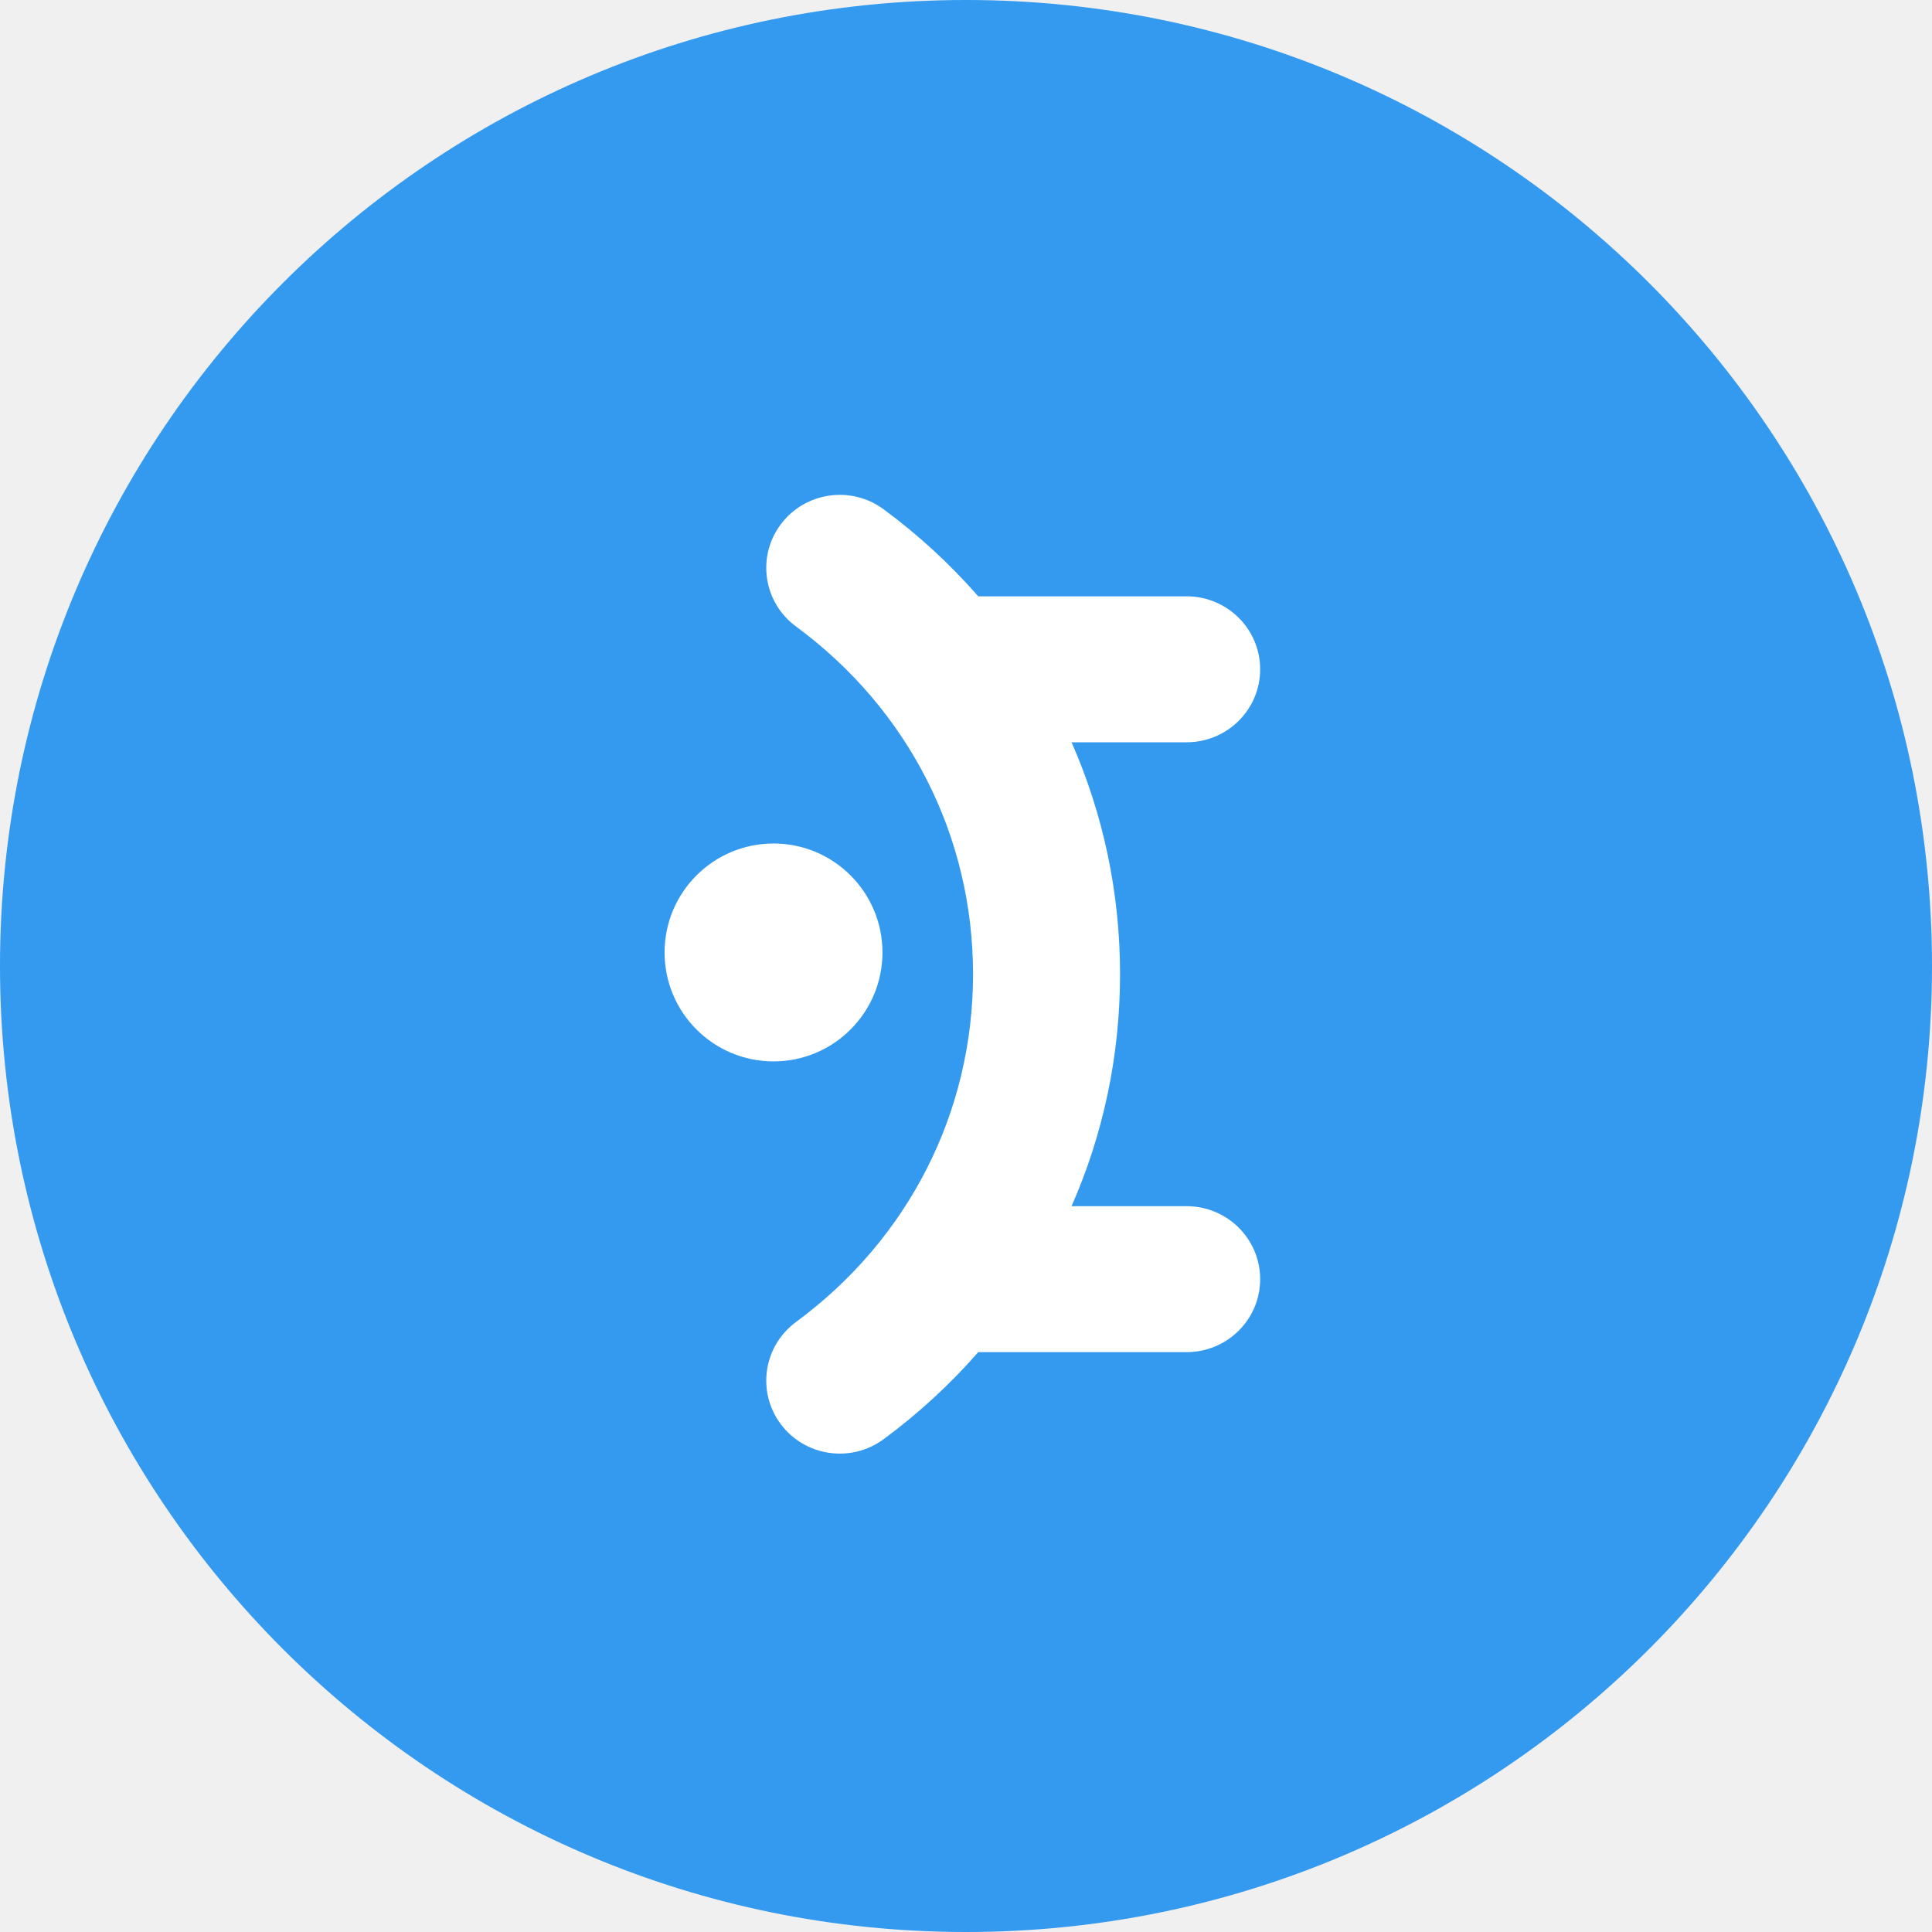
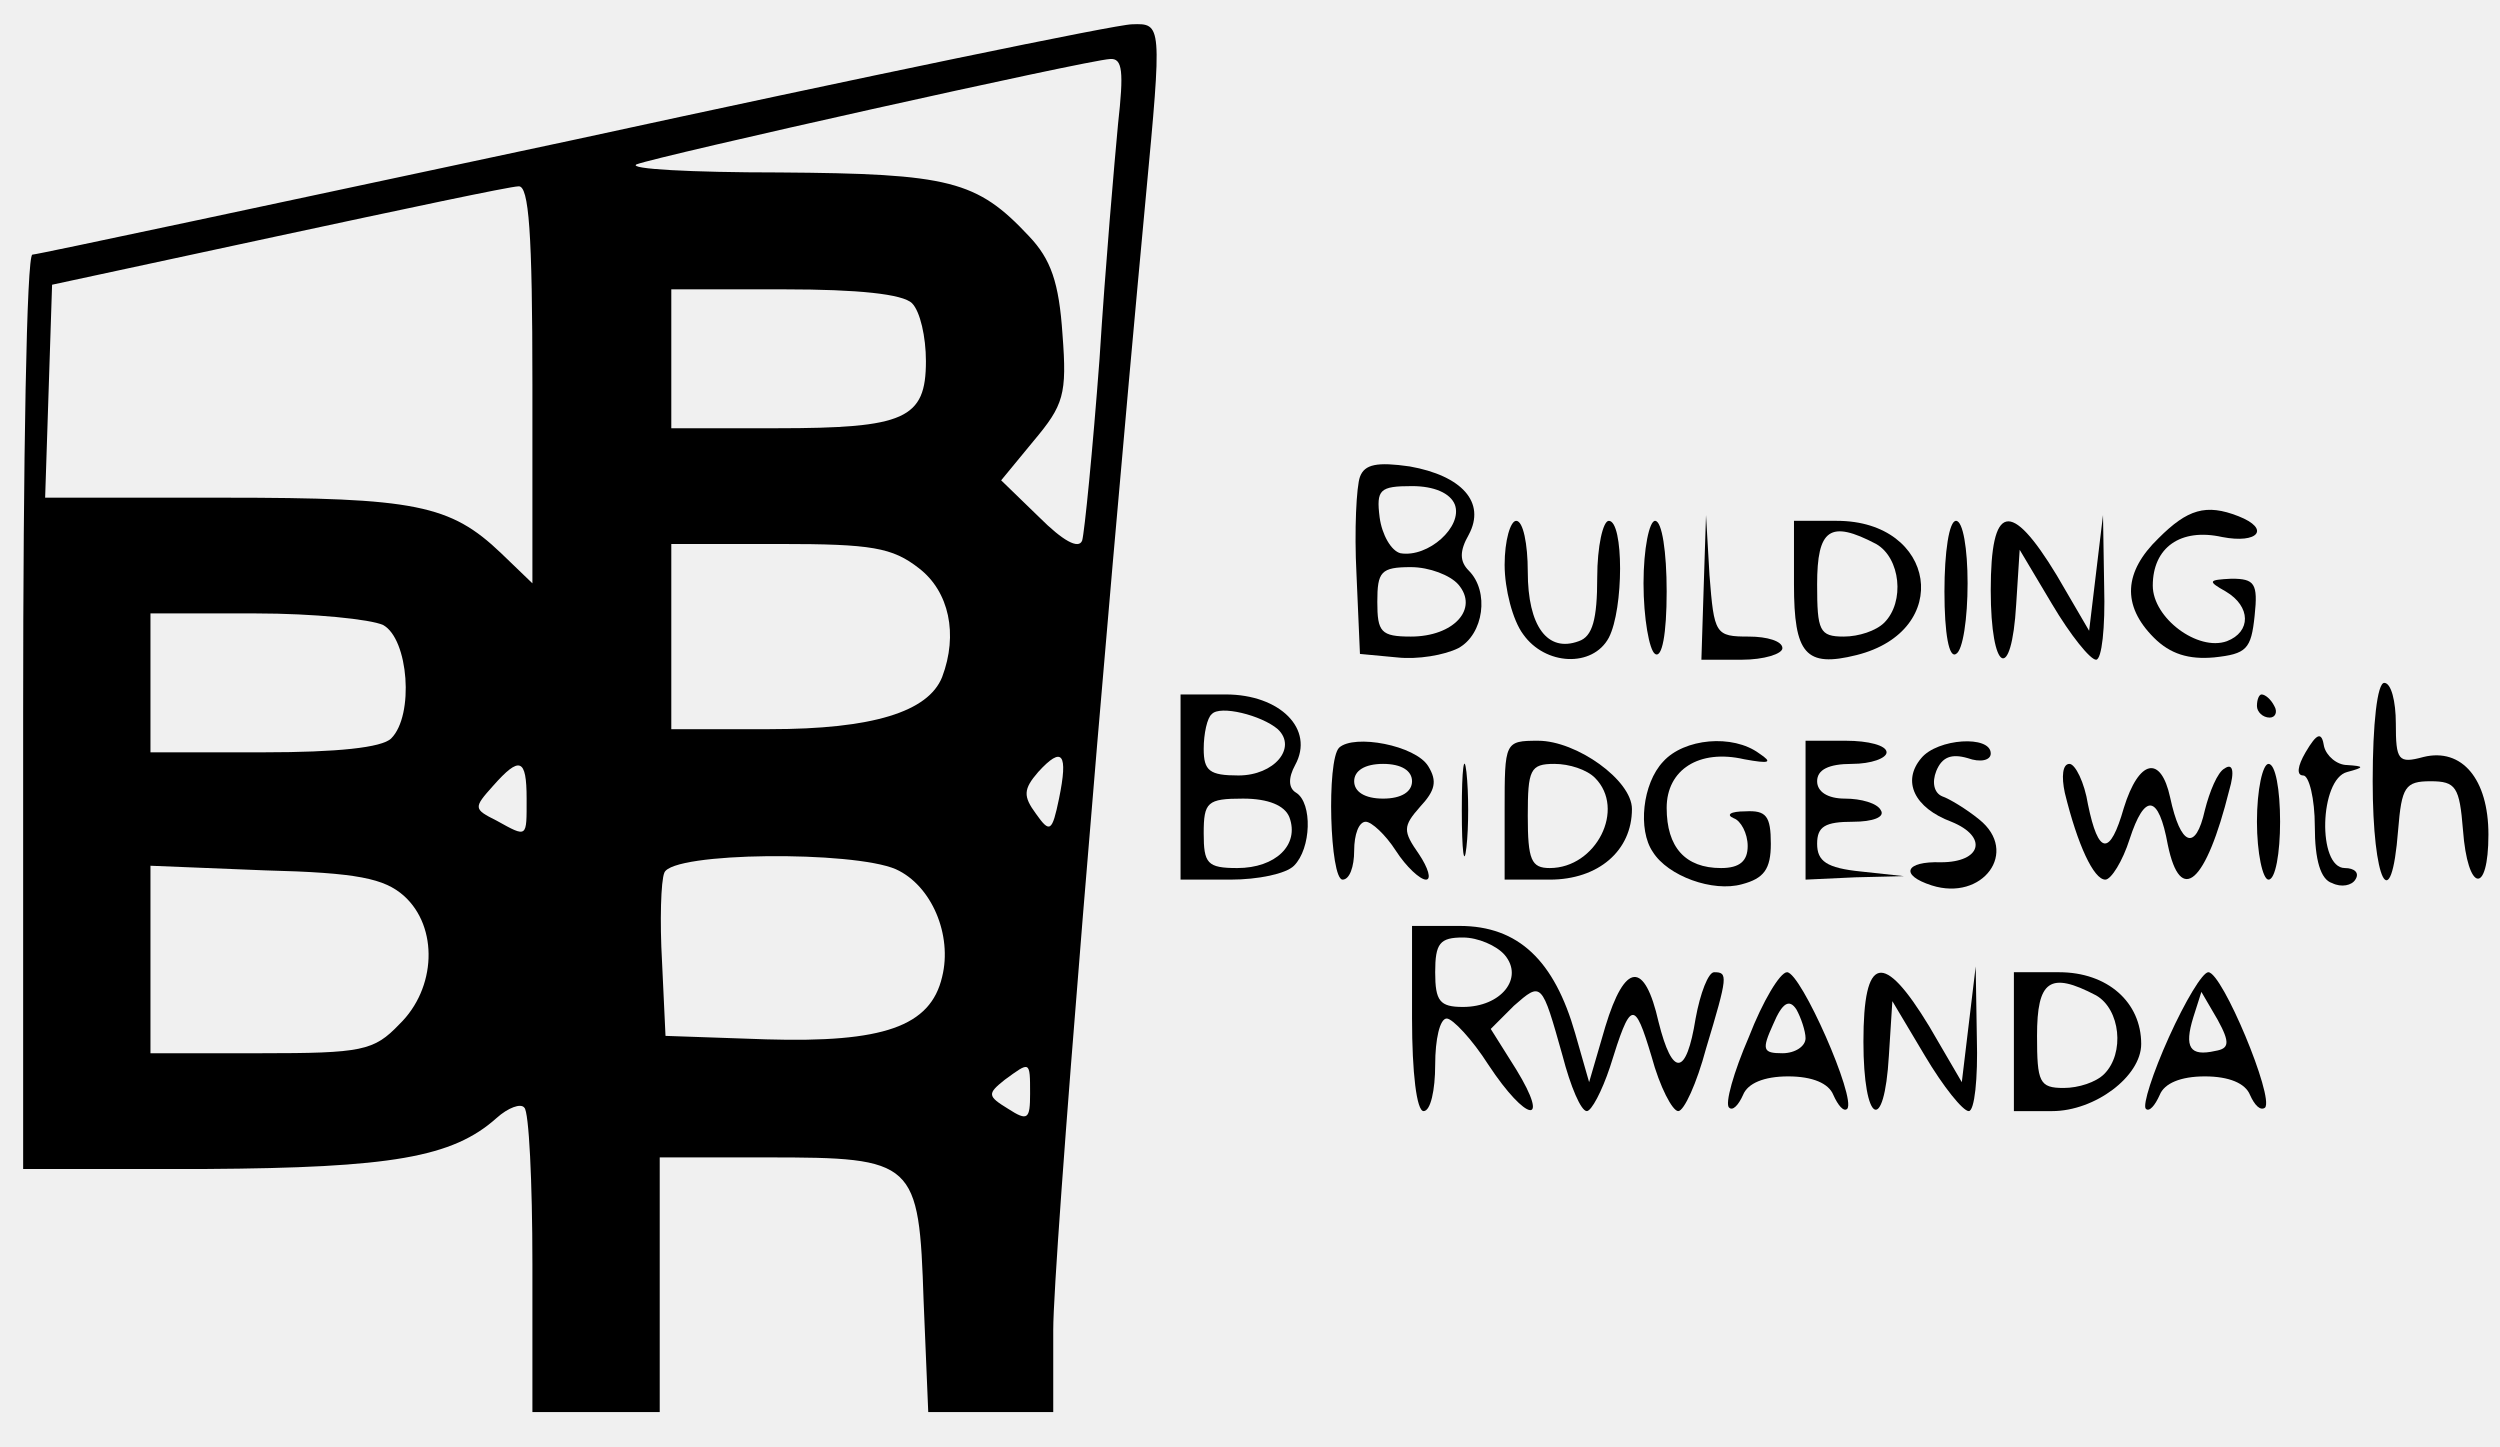
- <svg xmlns="http://www.w3.org/2000/svg" viewBox="0 0 500 500">
-   <g fill="none" fill-rule="evenodd">
-     <rect width="500" height="500" fill="#339AF0" rx="250" />
-     <g fill="#FFF">
-       <path fill-rule="nonzero" d="M202.055 135.706c-6.26 8.373-4.494 20.208 3.944 26.42 29.122 21.45 45.824 54.253 45.824 90.005 0 35.752-16.702 68.559-45.824 90.005-8.436 6.215-10.206 18.043-3.944 26.42 6.26 8.378 18.173 10.13 26.611 3.916a153.835 153.835 0 0024.509-22.54h53.93c10.506 0 19.023-8.455 19.023-18.885 0-10.43-8.517-18.886-19.023-18.886h-29.79c8.196-18.594 12.553-38.923 12.553-60.03s-4.357-41.436-12.552-60.03h29.79c10.505 0 19.022-8.455 19.022-18.885 0-10.43-8.517-18.886-19.023-18.886h-53.93a153.835 153.835 0 00-24.509-22.54c-8.438-6.215-20.351-4.46-26.61 3.916z" />
-       <path d="M171.992 246.492c0-15.572 12.624-28.195 28.196-28.195 15.572 0 28.195 12.623 28.195 28.195 0 15.572-12.623 28.196-28.195 28.196-15.572 0-28.196-12.624-28.196-28.196z" />
-     </g>
+ <svg xmlns="http://www.w3.org/2000/svg" version="1.0" width="216pt" height="125pt" viewBox="0 0 216 125" preserveAspectRatio="xMidYMid meet">
+   <g transform="translate(0,125) scale(0.1,-0.1)" fill="#000000" stroke="none">
+     <path d="M495 1129 c-253 -54 -463 -99 -467 -99 -5 0 -8 -178 -8 -395 l0 -395 158 0 c160 1 213 10 251 44 10 9 21 13 24 9 4 -3 7 -64 7 -135 l0 -128 55 0 55 0 0 110 0 110 93 0 c128 0 131 -3 135 -124 l4 -96 54 0 54 0 0 71 c0 59 42 573 80 979 14 149 14 150 -12 149 -13 0 -230 -45 -483 -100z m471 14 c-3 -32 -11 -123 -16 -203 -6 -80 -13 -150 -15 -157 -3 -8 -17 0 -37 20 l-33 32 28 34 c26 31 29 40 25 92 -3 45 -10 65 -29 85 -45 48 -68 54 -216 55 -76 0 -131 3 -123 7 18 7 389 90 409 91 11 1 12 -11 7 -56z m-506 -225 l0 -172 -27 26 c-44 42 -74 48 -239 48 l-155 0 3 92 3 92 195 42 c107 23 201 43 208 43 9 1 12 -40 12 -171z m328 70 c7 -7 12 -29 12 -50 0 -50 -18 -58 -129 -58 l-91 0 0 60 0 60 98 0 c63 0 102 -4 110 -12z m6 -229 c26 -20 34 -57 20 -94 -12 -30 -60 -45 -149 -45 l-85 0 0 80 0 80 94 0 c79 0 97 -3 120 -21z m-463 -49 c22 -12 27 -78 7 -98 -8 -8 -47 -12 -110 -12 l-98 0 0 60 0 60 91 0 c50 0 99 -5 110 -10z m584 -150 c-6 -29 -8 -30 -20 -13 -11 15 -11 21 2 36 21 23 26 16 18 -23z m-460 0 c0 -34 1 -34 -26 -19 -20 10 -20 11 -3 30 23 26 29 24 29 -11z m319 -61 c31 -14 49 -57 40 -93 -10 -43 -51 -57 -152 -54 l-87 3 -3 64 c-2 35 -1 70 2 77 7 18 163 19 200 3z m-425 -23 c30 -27 28 -80 -4 -111 -22 -23 -32 -25 -120 -25 l-95 0 0 81 0 81 99 -4 c80 -2 103 -7 120 -22z m541 -171 c0 -22 -2 -24 -19 -13 -18 11 -18 13 -3 25 22 16 22 17 22 -12z" />
+     <path d="M1175 838 c-3 -8 -5 -46 -3 -84 l3 -69 32 -3 c18 -2 41 2 53 8 22 12 27 49 9 67 -8 8 -8 17 0 31 15 28 -6 51 -51 59 -28 4 -39 2 -43 -9z m82 -24 c7 -19 -23 -46 -47 -42 -8 2 -16 16 -18 31 -3 24 0 27 28 27 19 0 33 -6 37 -16z m3 -69 c18 -21 -4 -45 -41 -45 -26 0 -29 4 -29 30 0 26 3 30 29 30 16 0 34 -7 41 -15z" />
+     <path d="M1865 785 c-30 -29 -32 -58 -4 -86 14 -14 30 -19 52 -17 28 3 32 7 35 36 3 28 0 32 -20 32 -20 -1 -21 -2 -5 -11 22 -13 22 -35 1 -43 -25 -9 -64 20 -64 48 0 33 24 50 60 42 31 -6 42 7 14 18 -28 11 -44 6 -69 -19z" />
+     <path d="M1300 762 c0 -21 7 -48 16 -60 19 -27 60 -29 74 -3 13 25 13 101 0 101 -5 0 -10 -22 -10 -49 0 -36 -4 -51 -16 -55 -27 -10 -44 13 -44 60 0 24 -4 44 -10 44 -5 0 -10 -17 -10 -38z" />
+     <path d="M1420 746 c0 -30 5 -58 10 -61 6 -4 10 17 10 54 0 34 -4 61 -10 61 -5 0 -10 -24 -10 -54z" />
+     <path d="M1472 743 l-2 -63 35 0 c19 0 35 5 35 10 0 6 -13 10 -29 10 -29 0 -30 2 -34 53 l-3 52 -2 -62z" />
+     <path d="M1550 745 c0 -60 10 -72 54 -61 84 21 69 116 -17 116 l-37 0 0 -55z m71 35 c21 -12 25 -50 7 -68 -7 -7 -22 -12 -35 -12 -21 0 -23 5 -23 45 0 48 11 56 51 35z" />
+     <path d="M1680 739 c0 -37 4 -58 10 -54 6 3 10 31 10 61 0 30 -4 54 -10 54 -6 0 -10 -27 -10 -61z" />
+     <path d="M1720 740 c0 -71 18 -81 22 -12 l3 47 28 -47 c16 -27 33 -48 38 -48 5 0 8 28 7 63 l-1 62 -6 -50 -6 -50 -28 48 c-40 66 -57 62 -57 -13z" />
+     <path d="M2050 575 c0 -87 16 -119 22 -42 3 37 6 42 28 42 22 0 25 -5 28 -42 4 -54 22 -57 22 -4 0 48 -23 75 -56 67 -22 -6 -24 -3 -24 29 0 19 -4 35 -10 35 -6 0 -10 -35 -10 -85z" />
+     <path d="M1020 570 l0 -80 43 0 c24 0 48 5 55 12 15 15 16 54 2 63 -7 4 -7 13 -1 24 17 31 -13 61 -60 61 l-39 0 0 -80z m84 50 c17 -16 -3 -40 -34 -40 -25 0 -30 4 -30 23 0 13 3 27 7 30 7 8 43 -1 57 -13z m10 -76 c9 -24 -12 -44 -45 -44 -26 0 -29 4 -29 30 0 27 3 30 34 30 22 0 36 -6 40 -16z" />
+     <path d="M1950 640 c0 -5 5 -10 11 -10 5 0 7 5 4 10 -3 6 -8 10 -11 10 -2 0 -4 -4 -4 -10z" />
+     <path d="M1992 600 c-7 -12 -8 -20 -2 -20 5 0 10 -20 10 -44 0 -29 5 -46 15 -49 8 -4 17 -2 20 3 4 6 -1 10 -9 10 -24 0 -22 77 2 83 15 4 15 5 0 6 -9 0 -18 8 -20 16 -2 13 -6 12 -16 -5z" />
+     <path d="M1157 604 c-11 -11 -8 -114 3 -114 6 0 10 11 10 25 0 14 4 25 10 25 5 0 17 -11 26 -25 9 -14 21 -25 26 -25 5 0 2 10 -6 22 -14 20 -14 24 1 41 13 14 15 22 7 35 -11 18 -64 28 -77 16z m63 -29 c0 -9 -9 -15 -25 -15 -16 0 -25 6 -25 15 0 9 9 15 25 15 16 0 25 -6 25 -15z" />
+     <path d="M1263 550 c0 -36 2 -50 4 -32 2 17 2 47 0 65 -2 17 -4 3 -4 -33z" />
+     <path d="M1300 550 l0 -60 39 0 c42 0 71 25 71 61 0 25 -48 59 -81 59 -29 0 -29 -1 -29 -60z m78 28 c27 -27 1 -78 -39 -78 -16 0 -19 7 -19 45 0 40 2 45 23 45 13 0 28 -5 35 -12z" />
+     <path d="M1437 592 c-18 -19 -22 -59 -9 -78 13 -21 52 -35 77 -28 19 5 25 13 25 35 0 24 -4 29 -22 28 -13 0 -17 -3 -10 -6 6 -2 12 -13 12 -24 0 -13 -7 -19 -23 -19 -31 0 -47 18 -47 52 0 33 28 51 67 42 22 -4 25 -3 13 5 -23 17 -65 13 -83 -7z" />
+     <path d="M1560 550 l0 -60 43 2 42 1 -37 4 c-30 3 -38 9 -38 24 0 15 7 19 31 19 17 0 28 4 24 10 -3 6 -17 10 -31 10 -15 0 -24 6 -24 15 0 10 10 15 30 15 17 0 30 5 30 10 0 6 -16 10 -35 10 l-35 0 0 -60z" />
+     <path d="M1660 595 c-17 -20 -6 -43 26 -55 32 -13 26 -35 -9 -35 -31 1 -36 -11 -8 -20 44 -14 76 29 41 57 -11 9 -26 18 -32 20 -7 3 -9 12 -5 22 5 12 13 15 27 11 11 -4 20 -2 20 4 0 16 -46 13 -60 -4z" />
+     <path d="M1784 565 c11 -45 25 -75 35 -75 5 0 15 16 21 35 13 40 25 39 33 -5 11 -53 33 -33 53 47 5 17 3 24 -4 19 -6 -3 -13 -20 -17 -36 -8 -36 -21 -31 -30 11 -8 37 -27 33 -40 -9 -12 -42 -22 -41 -31 3 -3 19 -11 35 -16 35 -6 0 -7 -11 -4 -25z" />
+     <path d="M1950 540 c0 -27 5 -50 10 -50 6 0 10 23 10 50 0 28 -4 50 -10 50 -5 0 -10 -22 -10 -50z" />
+     <path d="M1220 370 c0 -47 4 -80 10 -80 6 0 10 18 10 40 0 22 4 40 10 40 5 0 22 -18 36 -40 33 -50 54 -53 24 -4 l-22 35 20 20 c24 21 24 21 42 -43 7 -27 16 -48 21 -48 4 0 13 17 20 38 18 58 21 59 36 9 7 -26 18 -47 23 -47 5 0 16 24 24 54 19 63 19 66 7 66 -5 0 -12 -18 -16 -40 -8 -50 -20 -51 -32 -3 -12 53 -29 52 -46 -4 l-14 -48 -12 42 c-18 63 -49 93 -100 93 l-41 0 0 -80z m80 55 c17 -20 -3 -45 -36 -45 -20 0 -24 5 -24 30 0 25 4 30 24 30 13 0 29 -7 36 -15z" />
+     <path d="M1511 354 c-13 -30 -21 -58 -17 -61 3 -3 8 2 12 11 4 10 18 16 39 16 21 0 35 -6 39 -16 4 -9 9 -15 12 -12 8 9 -40 118 -52 118 -6 0 -21 -25 -33 -56z m49 -1 c0 -7 -9 -13 -20 -13 -17 0 -18 3 -8 25 8 19 14 22 20 13 4 -7 8 -19 8 -25z" />
+     <path d="M1610 350 c0 -71 18 -81 22 -12 l3 47 28 -47 c16 -27 33 -48 38 -48 5 0 8 28 7 63 l-1 62 -6 -50 -6 -50 -28 48 c-40 66 -57 62 -57 -13z" />
+     <path d="M1740 350 l0 -60 33 0 c37 0 77 30 77 58 0 36 -29 62 -71 62 l-39 0 0 -60z m71 40 c21 -12 25 -50 7 -68 -7 -7 -22 -12 -35 -12 -21 0 -23 5 -23 45 0 48 11 56 51 35z" />
+     <path d="M1874 354 c-14 -31 -23 -59 -20 -62 3 -3 8 3 12 12 4 10 18 16 39 16 21 0 35 -6 39 -16 4 -9 9 -14 13 -11 8 9 -37 117 -49 117 -5 0 -20 -25 -34 -56z m40 -12 c-22 -5 -27 3 -19 29 l7 22 14 -24 c11 -20 10 -25 -2 -27z" />
  </g>
</svg>
